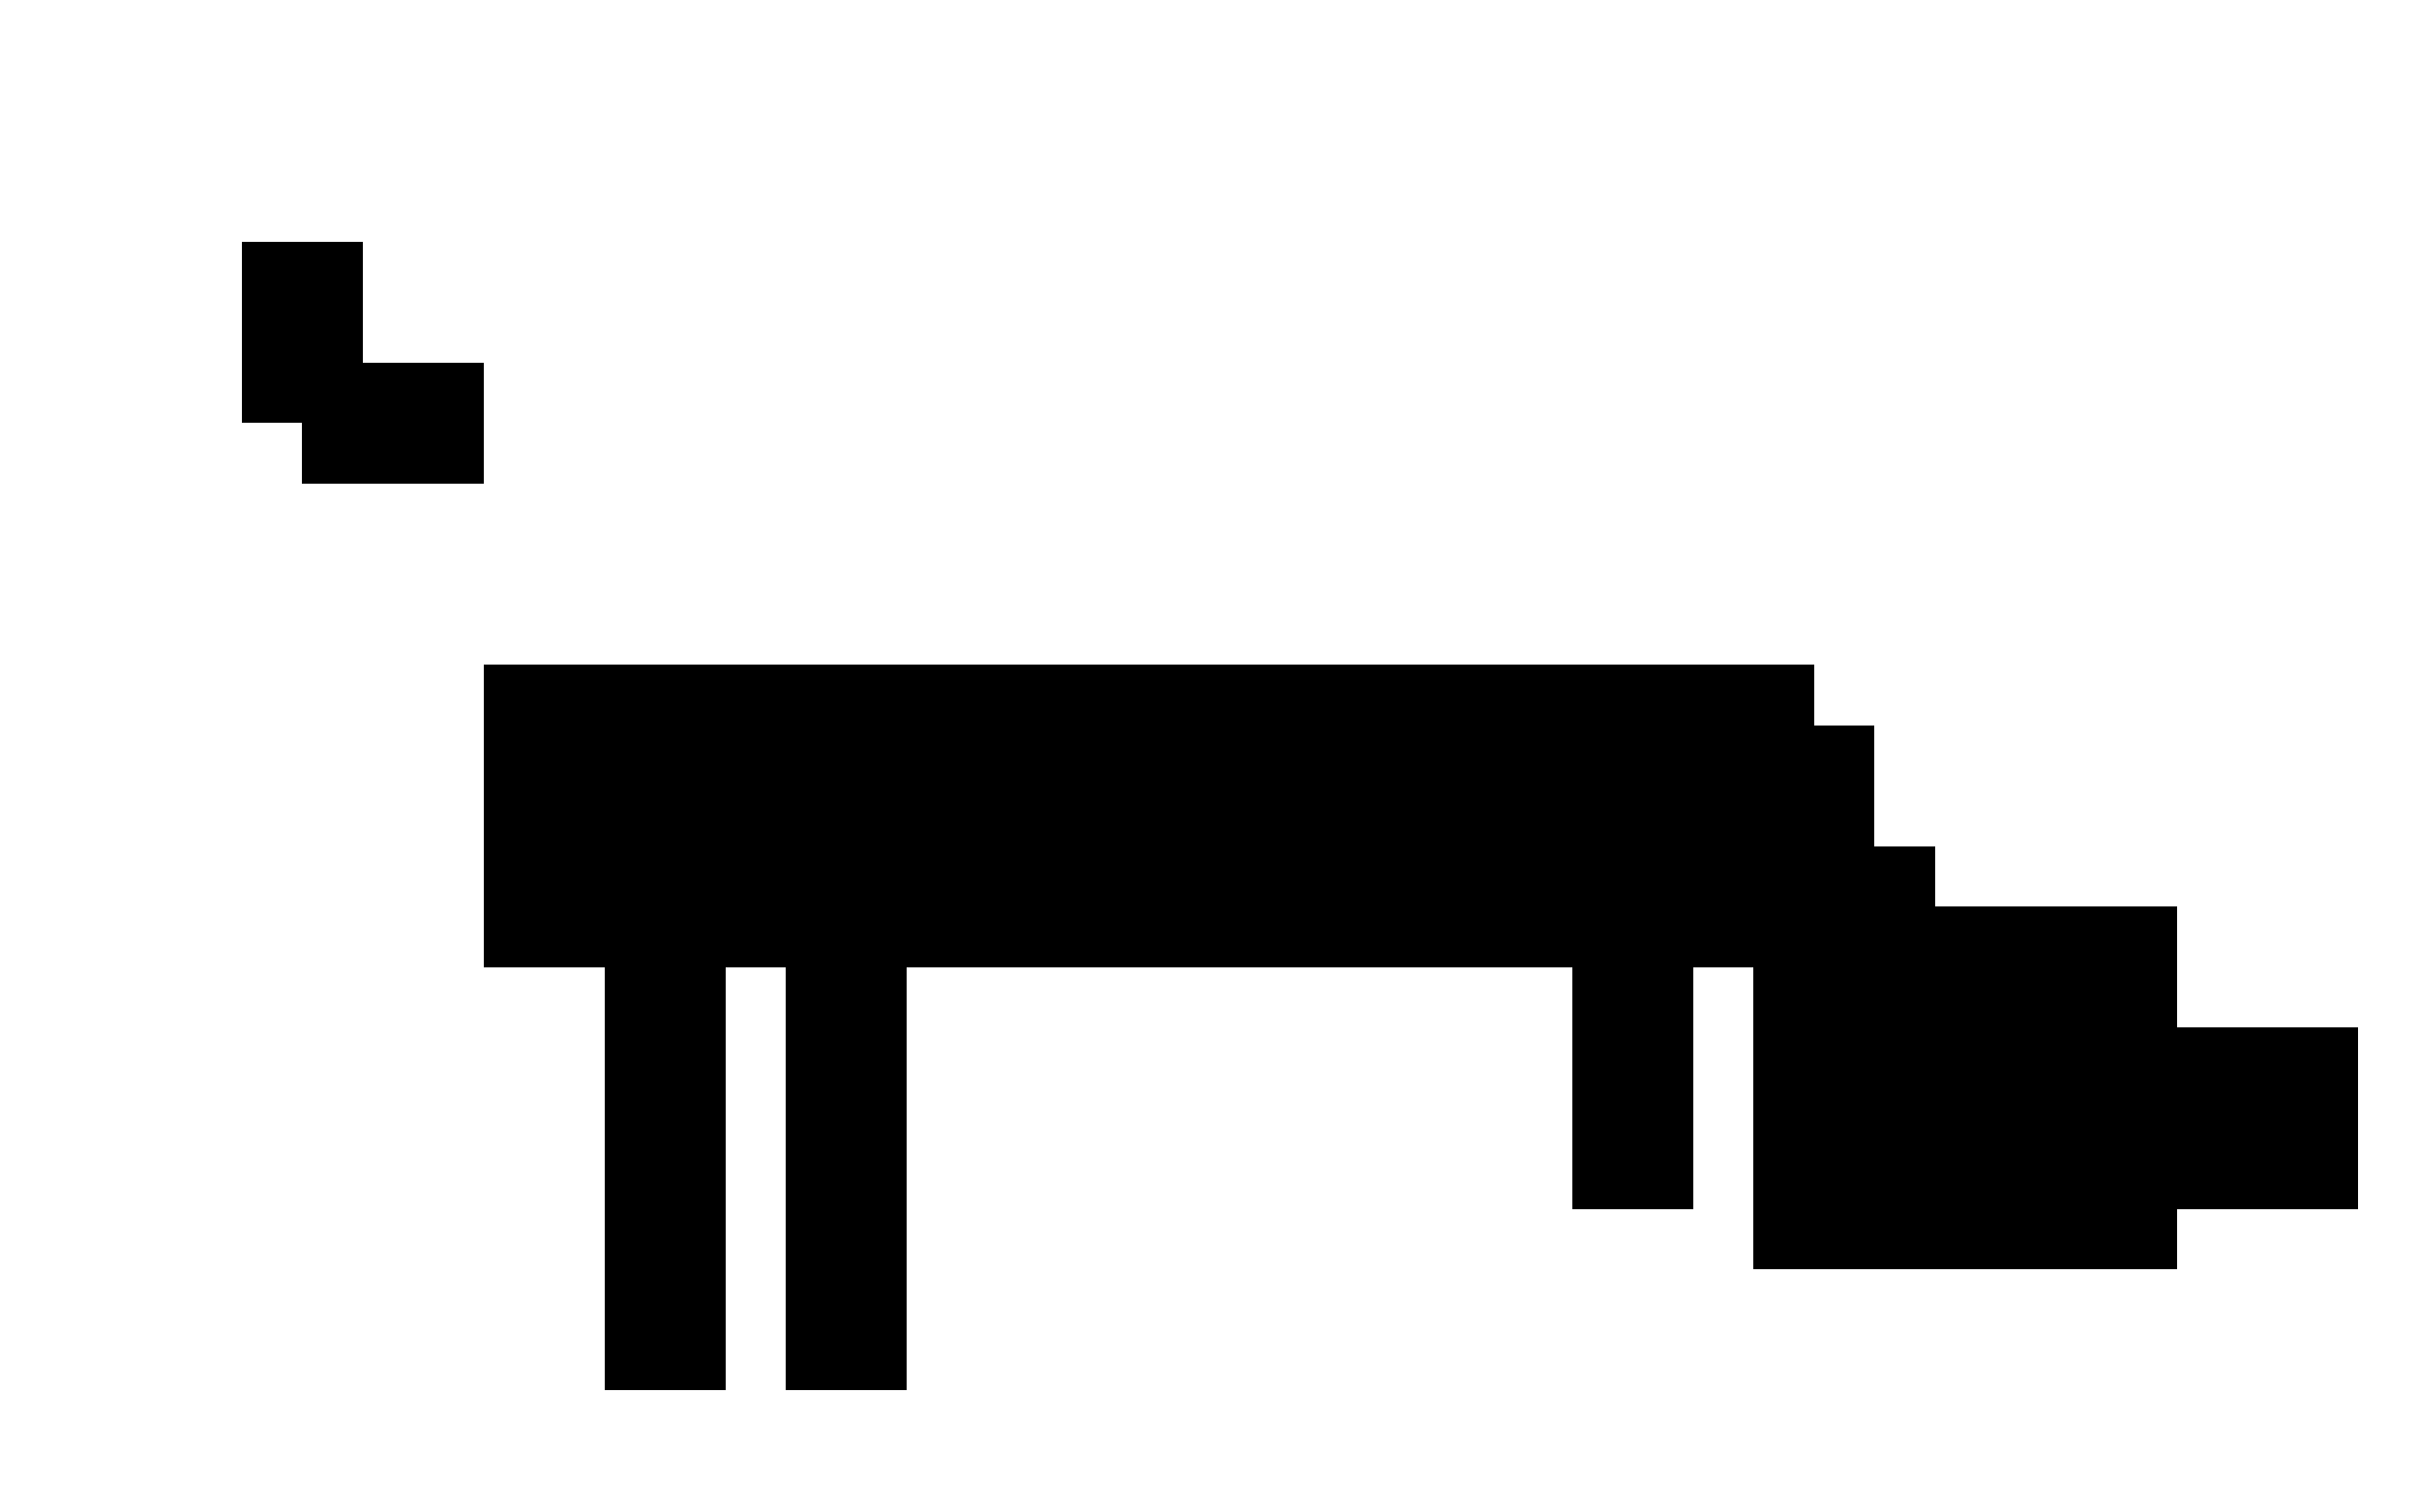
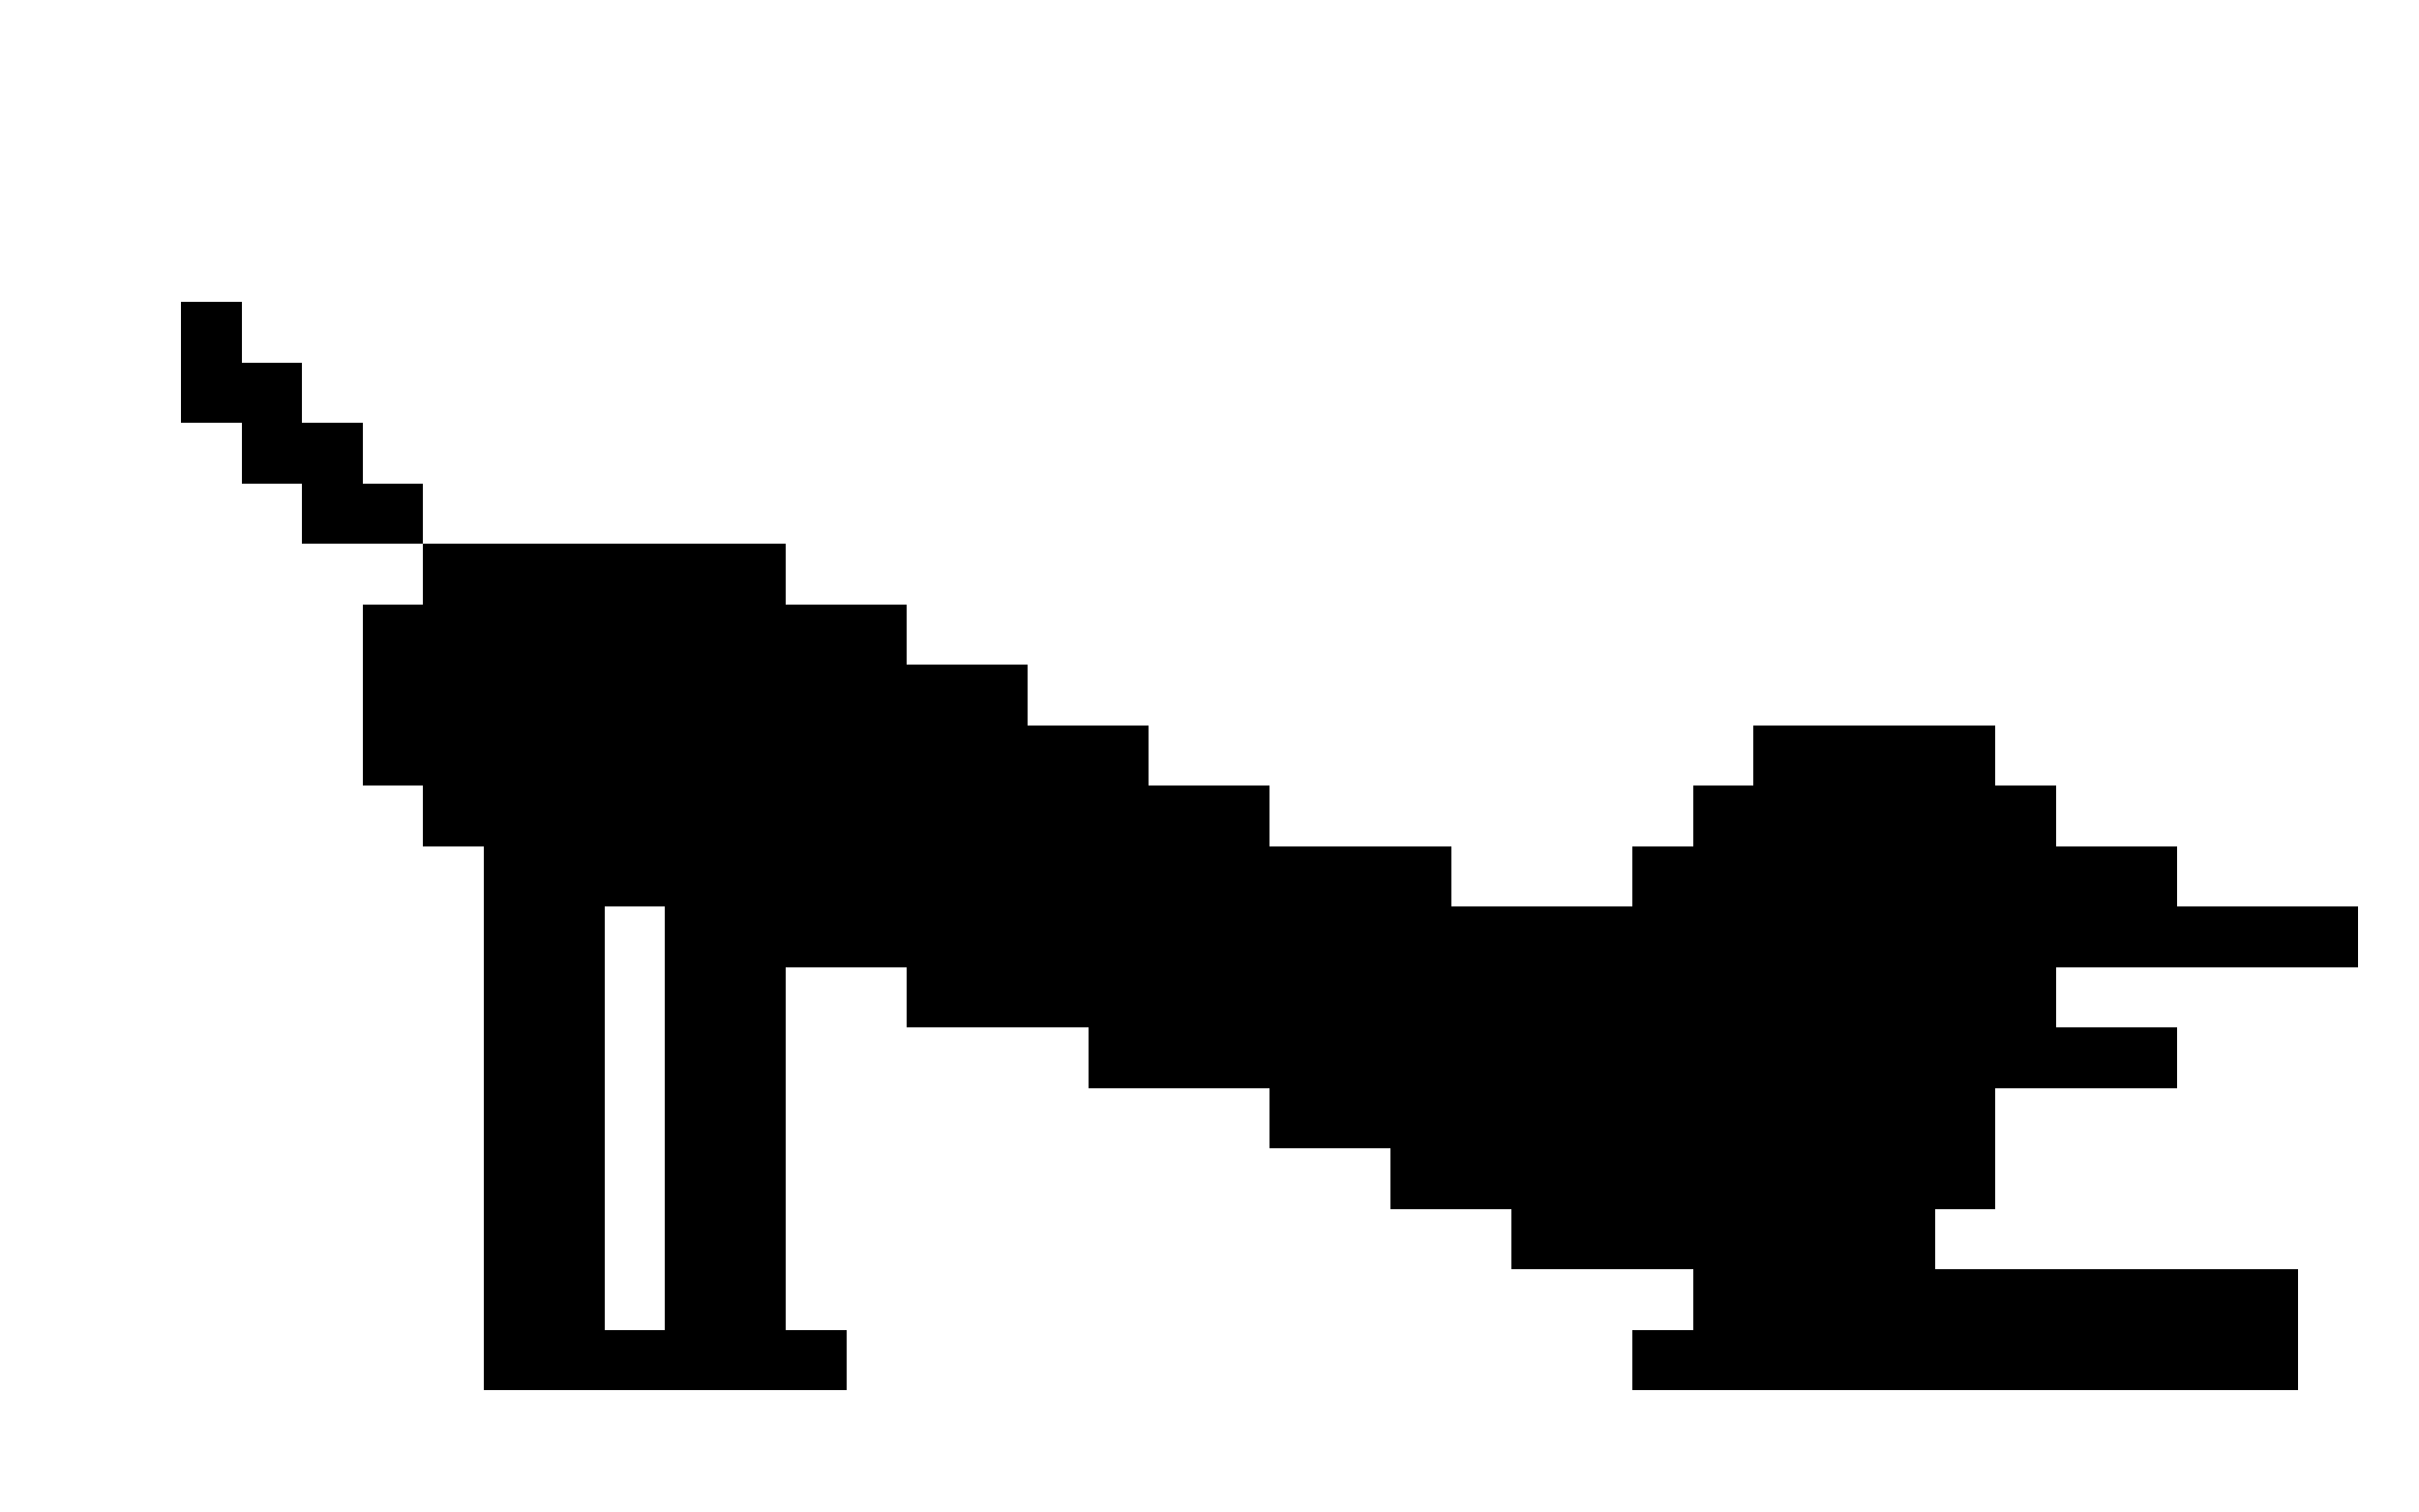
<svg xmlns="http://www.w3.org/2000/svg" viewBox="0 0 40 25" width="40" height="25">
  <g id="fill" fill="#000" shape-rendering="crispEdges">
-     <rect x="8" y="11" width="22" height="5" />
-     <rect x="10" y="16" width="2" height="7" />
-     <rect x="13" y="16" width="2" height="7" />
-     <rect x="26" y="16" width="2" height="4" />
-     <rect x="29" y="16" width="2" height="4" />
-     <rect x="30" y="15" width="6" height="6" />
-     <rect x="36" y="17" width="3" height="3" />
-     <rect x="29" y="12" width="2" height="4" />
-     <rect x="5" y="6" width="3" height="2" />
-     <rect x="4" y="4" width="2" height="3" />
+     <rect x="3" y="5" width="1" height="1" />
+     <rect x="3" y="6" width="2" height="1" />
+     <rect x="4" y="7" width="2" height="1" />
+     <rect x="5" y="8" width="2" height="1" />
+     <rect x="7" y="9" width="6" height="1" />
+     <rect x="6" y="10" width="9" height="1" />
+     <rect x="6" y="11" width="11" height="1" />
+     <rect x="6" y="12" width="13" height="1" />
+     <rect x="29" y="12" width="4" height="1" />
+     <rect x="7" y="13" width="14" height="1" />
+     <rect x="28" y="13" width="6" height="1" />
+     <rect x="8" y="14" width="16" height="1" />
+     <rect x="27" y="14" width="9" height="1" />
+     <rect x="8" y="15" width="2" height="1" />
+     <rect x="11" y="15" width="28" height="1" />
+     <rect x="8" y="16" width="2" height="1" />
+     <rect x="11" y="16" width="2" height="1" />
+     <rect x="15" y="16" width="19" height="1" />
+     <rect x="8" y="17" width="2" height="1" />
+     <rect x="11" y="17" width="2" height="1" />
+     <rect x="18" y="17" width="18" height="1" />
+     <rect x="8" y="18" width="2" height="1" />
+     <rect x="11" y="18" width="2" height="1" />
+     <rect x="21" y="18" width="12" height="1" />
+     <rect x="8" y="19" width="2" height="1" />
+     <rect x="11" y="19" width="2" height="1" />
+     <rect x="23" y="19" width="10" height="1" />
+     <rect x="8" y="20" width="2" height="1" />
+     <rect x="11" y="20" width="2" height="1" />
+     <rect x="25" y="20" width="7" height="1" />
+     <rect x="8" y="21" width="2" height="1" />
+     <rect x="11" y="21" width="2" height="1" />
+     <rect x="28" y="21" width="10" height="1" />
+     <rect x="8" y="22" width="6" height="1" />
+     <rect x="27" y="22" width="11" height="1" />
  </g>
  <g id="ink" fill="#000" shape-rendering="crispEdges">
-     <rect x="29" y="16" width="3" height="5" />
-     <rect x="34" y="16" width="1" height="1" />
-     <rect x="38" y="17" width="1" height="1" />
+     <rect x="29" y="14" width="4" height="1" />
+     <rect x="11" y="15" width="1" height="1" />
+     <rect x="28" y="15" width="3" height="1" />
+     <rect x="38" y="15" width="1" height="1" />
+     <rect x="11" y="16" width="2" height="1" />
+     <rect x="28" y="16" width="3" height="1" />
+     <rect x="11" y="17" width="2" height="1" />
+     <rect x="28" y="17" width="3" height="1" />
+     <rect x="11" y="18" width="2" height="1" />
+     <rect x="28" y="18" width="2" height="1" />
+     <rect x="11" y="19" width="2" height="1" />
+     <rect x="28" y="19" width="2" height="1" />
+     <rect x="11" y="20" width="2" height="1" />
+     <rect x="11" y="21" width="2" height="1" />
+     <rect x="11" y="22" width="3" height="1" />
  </g>
  <g id="accent" fill="#000" shape-rendering="crispEdges">
-     <rect x="10" y="22" width="2" height="1" />
-     <rect x="13" y="22" width="2" height="1" />
-     <rect x="26" y="19" width="2" height="1" />
-     <rect x="29" y="19" width="2" height="1" />
-     <rect x="35" y="18" width="2" height="1" />
-     <rect x="29" y="14" width="3" height="2" />
+     <rect x="32" y="13" width="1" height="1" />
+     <rect x="32" y="17" width="4" height="1" />
+     <rect x="31" y="18" width="2" height="1" />
+     <rect x="8" y="22" width="3" height="1" />
+     <rect x="35" y="22" width="3" height="1" />
  </g>
</svg>
